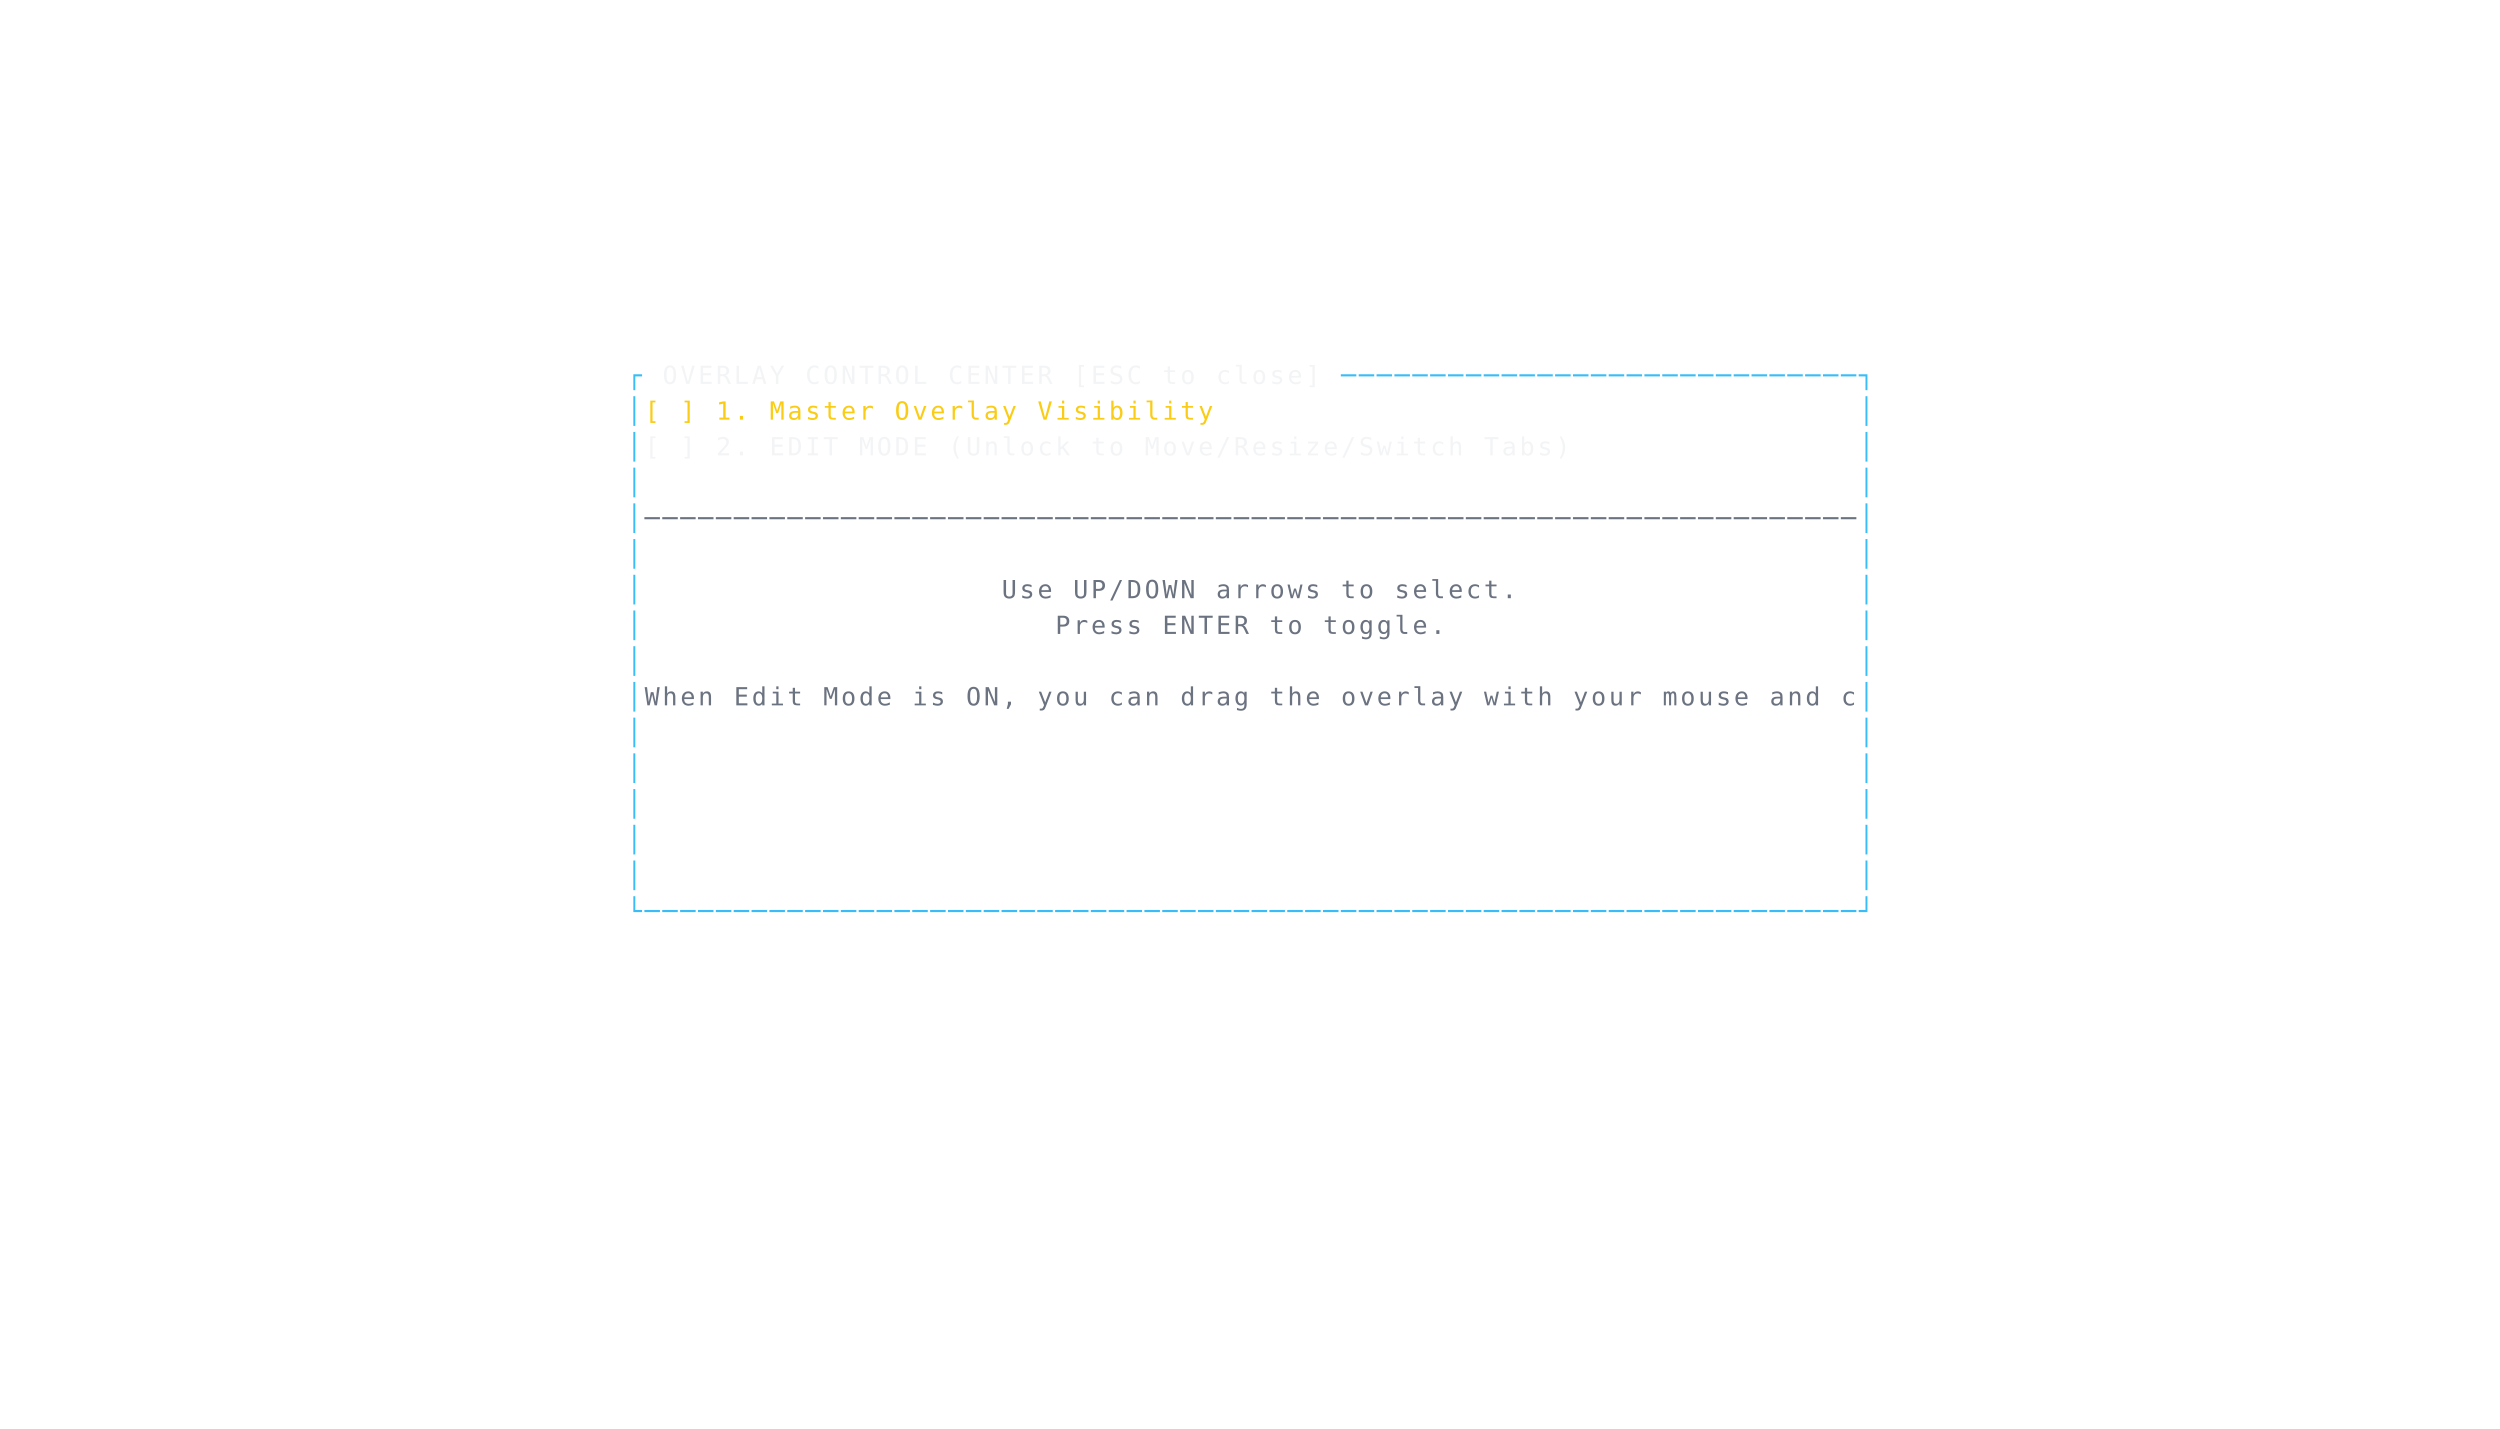
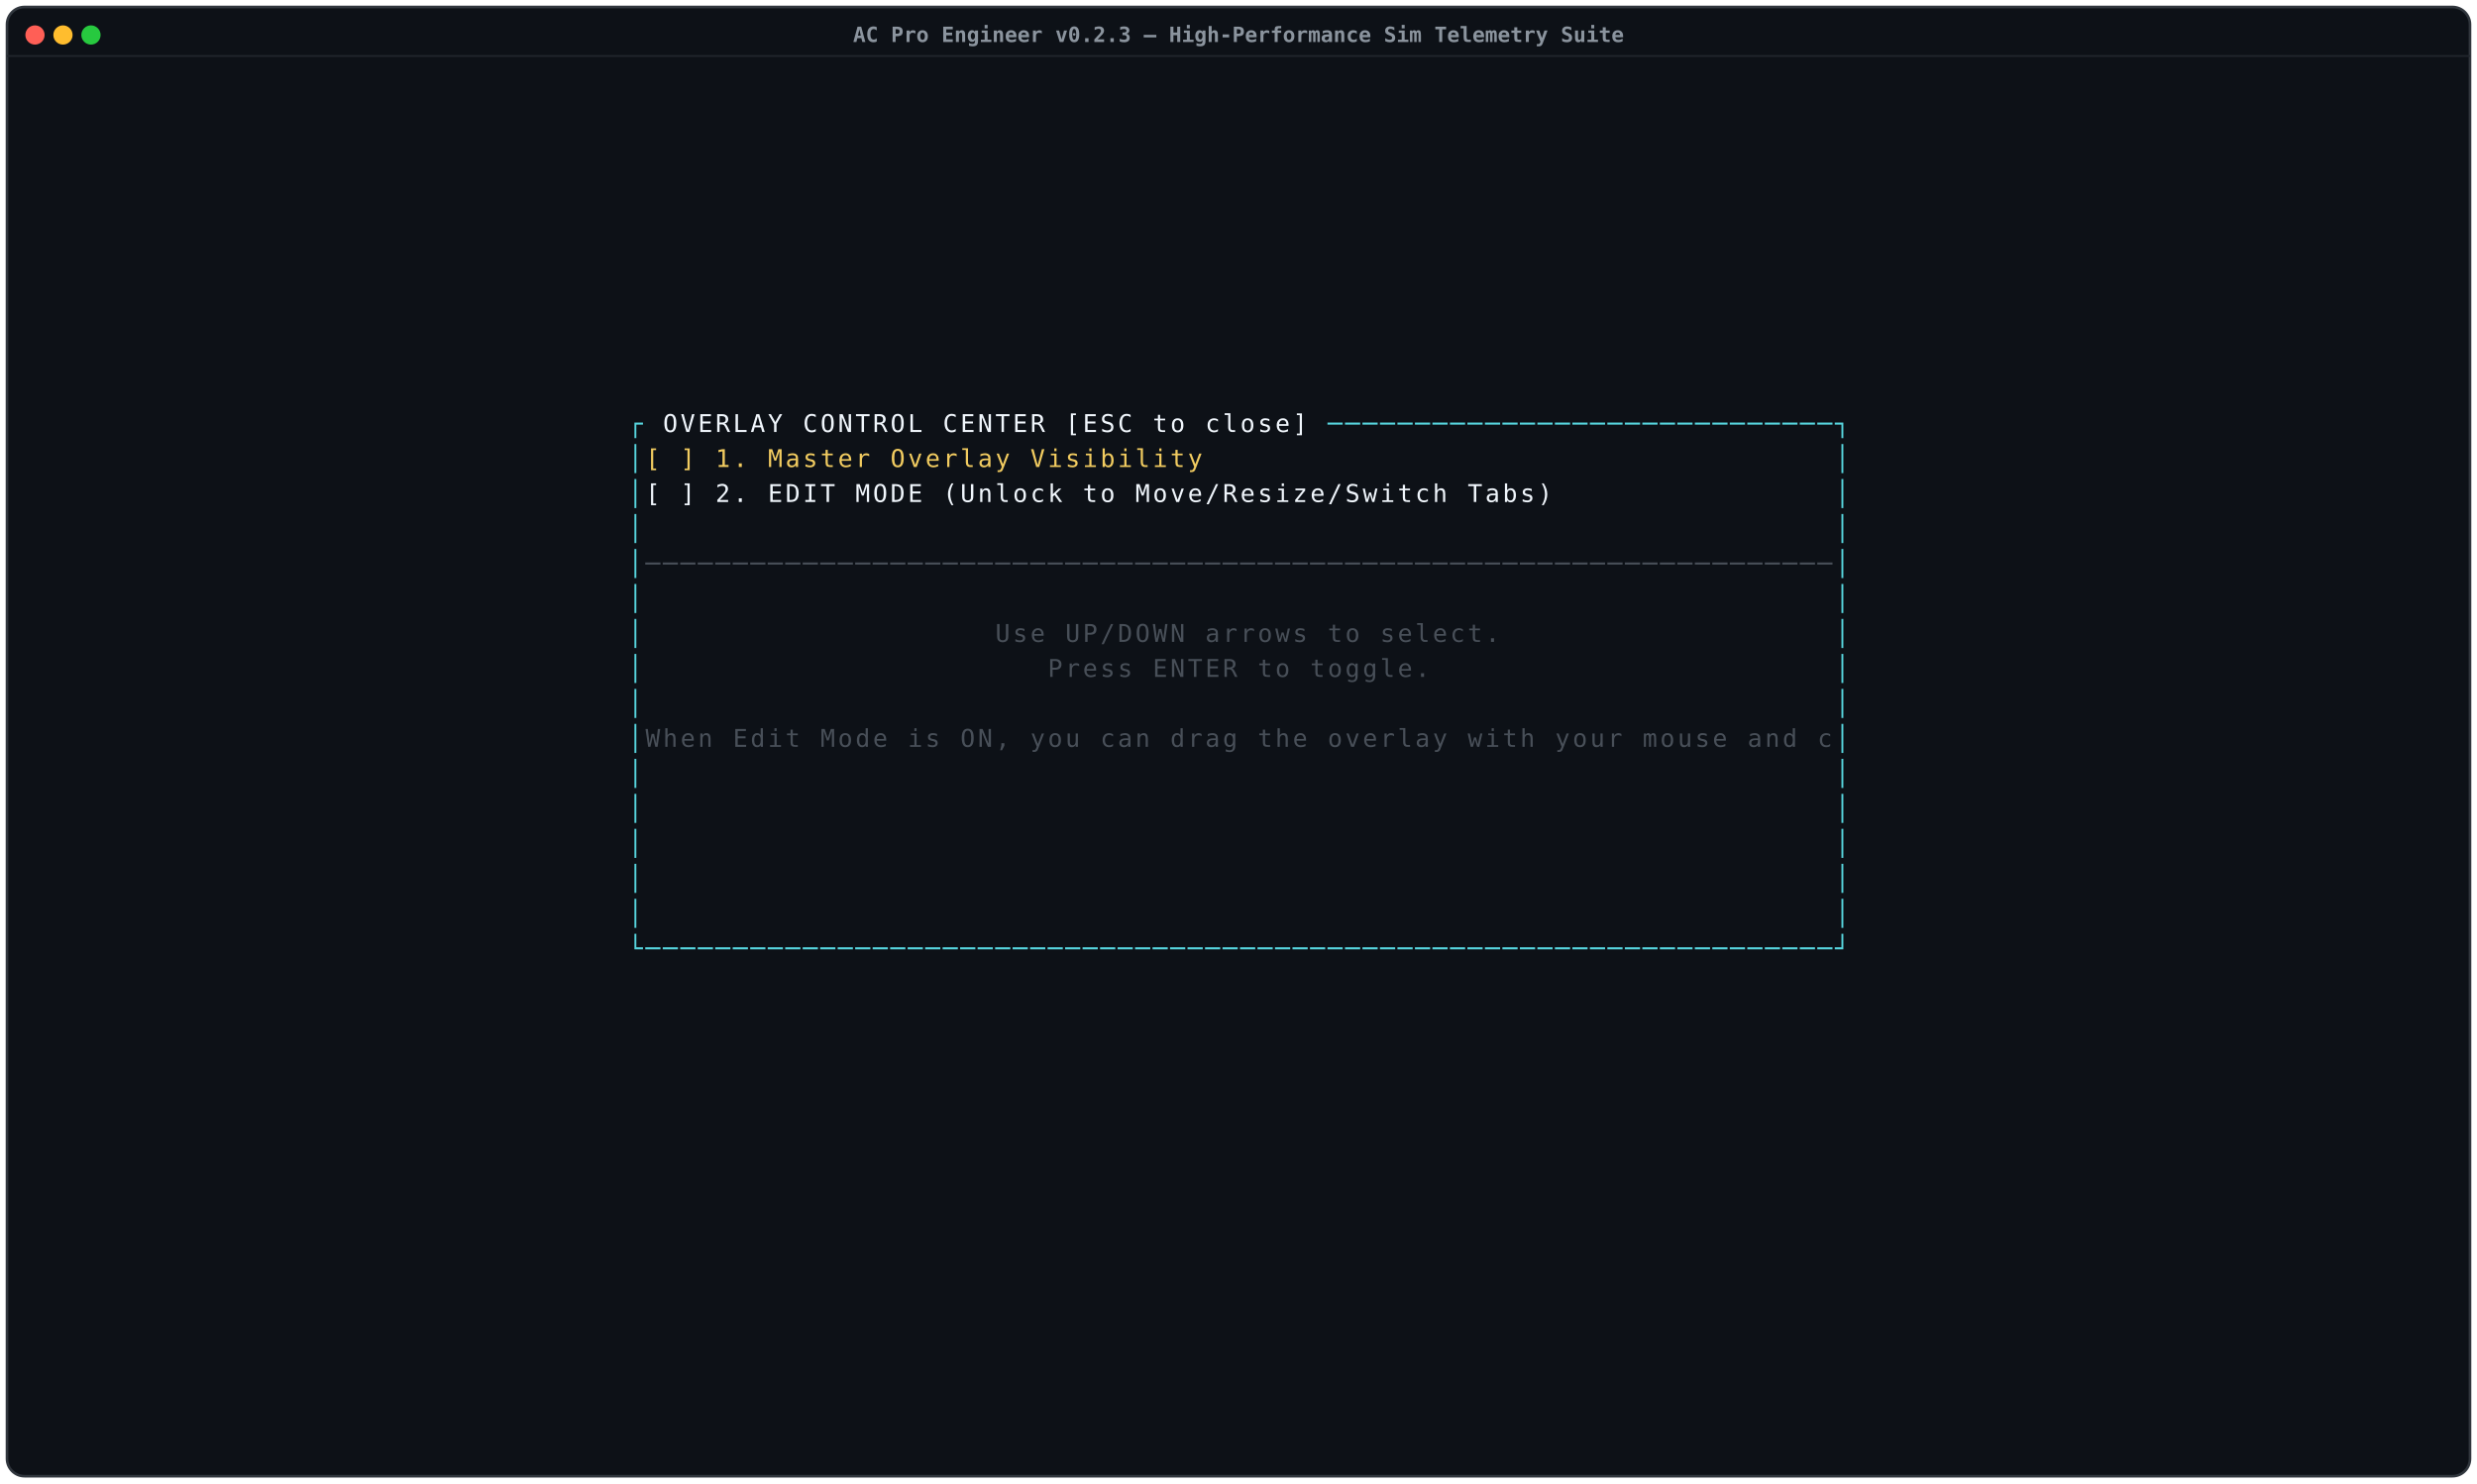
- <svg xmlns="http://www.w3.org/2000/svg" viewBox="0 0 1400 800" width="1400" height="800" style="background-color: #0f1419; font-family: 'Consolas', 'Fira Code', 'DejaVu Sans Mono', monospace; font-size: 14px;">
-   <text x="351" y="215" fill="#38bdf8">┌</text>
-   <text x="371" y="215" fill="#f3f4f6">O</text>
-   <text x="381" y="215" fill="#f3f4f6">V</text>
-   <text x="391" y="215" fill="#f3f4f6">E</text>
-   <text x="401" y="215" fill="#f3f4f6">R</text>
-   <text x="411" y="215" fill="#f3f4f6">L</text>
-   <text x="421" y="215" fill="#f3f4f6">A</text>
-   <text x="431" y="215" fill="#f3f4f6">Y</text>
-   <text x="451" y="215" fill="#f3f4f6">C</text>
-   <text x="461" y="215" fill="#f3f4f6">O</text>
-   <text x="471" y="215" fill="#f3f4f6">N</text>
-   <text x="481" y="215" fill="#f3f4f6">T</text>
-   <text x="491" y="215" fill="#f3f4f6">R</text>
-   <text x="501" y="215" fill="#f3f4f6">O</text>
-   <text x="511" y="215" fill="#f3f4f6">L</text>
-   <text x="531" y="215" fill="#f3f4f6">C</text>
-   <text x="541" y="215" fill="#f3f4f6">E</text>
-   <text x="551" y="215" fill="#f3f4f6">N</text>
-   <text x="561" y="215" fill="#f3f4f6">T</text>
-   <text x="571" y="215" fill="#f3f4f6">E</text>
-   <text x="581" y="215" fill="#f3f4f6">R</text>
-   <text x="601" y="215" fill="#f3f4f6">[</text>
-   <text x="611" y="215" fill="#f3f4f6">E</text>
-   <text x="621" y="215" fill="#f3f4f6">S</text>
-   <text x="631" y="215" fill="#f3f4f6">C</text>
-   <text x="651" y="215" fill="#f3f4f6">t</text>
-   <text x="661" y="215" fill="#f3f4f6">o</text>
-   <text x="681" y="215" fill="#f3f4f6">c</text>
-   <text x="691" y="215" fill="#f3f4f6">l</text>
-   <text x="701" y="215" fill="#f3f4f6">o</text>
-   <text x="711" y="215" fill="#f3f4f6">s</text>
-   <text x="721" y="215" fill="#f3f4f6">e</text>
-   <text x="731" y="215" fill="#f3f4f6">]</text>
-   <text x="751" y="215" fill="#38bdf8">─</text>
-   <text x="761" y="215" fill="#38bdf8">─</text>
-   <text x="771" y="215" fill="#38bdf8">─</text>
-   <text x="781" y="215" fill="#38bdf8">─</text>
-   <text x="791" y="215" fill="#38bdf8">─</text>
-   <text x="801" y="215" fill="#38bdf8">─</text>
-   <text x="811" y="215" fill="#38bdf8">─</text>
-   <text x="821" y="215" fill="#38bdf8">─</text>
-   <text x="831" y="215" fill="#38bdf8">─</text>
-   <text x="841" y="215" fill="#38bdf8">─</text>
-   <text x="851" y="215" fill="#38bdf8">─</text>
-   <text x="861" y="215" fill="#38bdf8">─</text>
-   <text x="871" y="215" fill="#38bdf8">─</text>
-   <text x="881" y="215" fill="#38bdf8">─</text>
-   <text x="891" y="215" fill="#38bdf8">─</text>
-   <text x="901" y="215" fill="#38bdf8">─</text>
-   <text x="911" y="215" fill="#38bdf8">─</text>
-   <text x="921" y="215" fill="#38bdf8">─</text>
-   <text x="931" y="215" fill="#38bdf8">─</text>
-   <text x="941" y="215" fill="#38bdf8">─</text>
-   <text x="951" y="215" fill="#38bdf8">─</text>
-   <text x="961" y="215" fill="#38bdf8">─</text>
-   <text x="971" y="215" fill="#38bdf8">─</text>
-   <text x="981" y="215" fill="#38bdf8">─</text>
-   <text x="991" y="215" fill="#38bdf8">─</text>
-   <text x="1001" y="215" fill="#38bdf8">─</text>
-   <text x="1011" y="215" fill="#38bdf8">─</text>
-   <text x="1021" y="215" fill="#38bdf8">─</text>
-   <text x="1031" y="215" fill="#38bdf8">─</text>
-   <text x="1041" y="215" fill="#38bdf8">┐</text>
-   <text x="351" y="235" fill="#38bdf8">│</text>
-   <text x="361" y="235" fill="#facc15">[</text>
-   <text x="381" y="235" fill="#facc15">]</text>
-   <text x="401" y="235" fill="#facc15">1</text>
-   <text x="411" y="235" fill="#facc15">.</text>
-   <text x="431" y="235" fill="#facc15">M</text>
-   <text x="441" y="235" fill="#facc15">a</text>
-   <text x="451" y="235" fill="#facc15">s</text>
-   <text x="461" y="235" fill="#facc15">t</text>
-   <text x="471" y="235" fill="#facc15">e</text>
-   <text x="481" y="235" fill="#facc15">r</text>
-   <text x="501" y="235" fill="#facc15">O</text>
-   <text x="511" y="235" fill="#facc15">v</text>
-   <text x="521" y="235" fill="#facc15">e</text>
-   <text x="531" y="235" fill="#facc15">r</text>
-   <text x="541" y="235" fill="#facc15">l</text>
-   <text x="551" y="235" fill="#facc15">a</text>
-   <text x="561" y="235" fill="#facc15">y</text>
-   <text x="581" y="235" fill="#facc15">V</text>
-   <text x="591" y="235" fill="#facc15">i</text>
-   <text x="601" y="235" fill="#facc15">s</text>
-   <text x="611" y="235" fill="#facc15">i</text>
-   <text x="621" y="235" fill="#facc15">b</text>
-   <text x="631" y="235" fill="#facc15">i</text>
-   <text x="641" y="235" fill="#facc15">l</text>
-   <text x="651" y="235" fill="#facc15">i</text>
-   <text x="661" y="235" fill="#facc15">t</text>
-   <text x="671" y="235" fill="#facc15">y</text>
-   <text x="1041" y="235" fill="#38bdf8">│</text>
-   <text x="351" y="255" fill="#38bdf8">│</text>
-   <text x="361" y="255" fill="#f3f4f6">[</text>
-   <text x="381" y="255" fill="#f3f4f6">]</text>
-   <text x="401" y="255" fill="#f3f4f6">2</text>
-   <text x="411" y="255" fill="#f3f4f6">.</text>
-   <text x="431" y="255" fill="#f3f4f6">E</text>
-   <text x="441" y="255" fill="#f3f4f6">D</text>
-   <text x="451" y="255" fill="#f3f4f6">I</text>
-   <text x="461" y="255" fill="#f3f4f6">T</text>
-   <text x="481" y="255" fill="#f3f4f6">M</text>
-   <text x="491" y="255" fill="#f3f4f6">O</text>
-   <text x="501" y="255" fill="#f3f4f6">D</text>
-   <text x="511" y="255" fill="#f3f4f6">E</text>
-   <text x="531" y="255" fill="#f3f4f6">(</text>
-   <text x="541" y="255" fill="#f3f4f6">U</text>
-   <text x="551" y="255" fill="#f3f4f6">n</text>
-   <text x="561" y="255" fill="#f3f4f6">l</text>
-   <text x="571" y="255" fill="#f3f4f6">o</text>
-   <text x="581" y="255" fill="#f3f4f6">c</text>
-   <text x="591" y="255" fill="#f3f4f6">k</text>
-   <text x="611" y="255" fill="#f3f4f6">t</text>
-   <text x="621" y="255" fill="#f3f4f6">o</text>
-   <text x="641" y="255" fill="#f3f4f6">M</text>
-   <text x="651" y="255" fill="#f3f4f6">o</text>
-   <text x="661" y="255" fill="#f3f4f6">v</text>
-   <text x="671" y="255" fill="#f3f4f6">e</text>
-   <text x="681" y="255" fill="#f3f4f6">/</text>
-   <text x="691" y="255" fill="#f3f4f6">R</text>
-   <text x="701" y="255" fill="#f3f4f6">e</text>
-   <text x="711" y="255" fill="#f3f4f6">s</text>
-   <text x="721" y="255" fill="#f3f4f6">i</text>
-   <text x="731" y="255" fill="#f3f4f6">z</text>
-   <text x="741" y="255" fill="#f3f4f6">e</text>
-   <text x="751" y="255" fill="#f3f4f6">/</text>
-   <text x="761" y="255" fill="#f3f4f6">S</text>
-   <text x="771" y="255" fill="#f3f4f6">w</text>
-   <text x="781" y="255" fill="#f3f4f6">i</text>
-   <text x="791" y="255" fill="#f3f4f6">t</text>
-   <text x="801" y="255" fill="#f3f4f6">c</text>
-   <text x="811" y="255" fill="#f3f4f6">h</text>
-   <text x="831" y="255" fill="#f3f4f6">T</text>
-   <text x="841" y="255" fill="#f3f4f6">a</text>
-   <text x="851" y="255" fill="#f3f4f6">b</text>
-   <text x="861" y="255" fill="#f3f4f6">s</text>
-   <text x="871" y="255" fill="#f3f4f6">)</text>
-   <text x="1041" y="255" fill="#38bdf8">│</text>
-   <text x="351" y="275" fill="#38bdf8">│</text>
-   <text x="1041" y="275" fill="#38bdf8">│</text>
-   <text x="351" y="295" fill="#38bdf8">│</text>
-   <text x="361" y="295" fill="#6b7280">─</text>
-   <text x="371" y="295" fill="#6b7280">─</text>
-   <text x="381" y="295" fill="#6b7280">─</text>
-   <text x="391" y="295" fill="#6b7280">─</text>
-   <text x="401" y="295" fill="#6b7280">─</text>
-   <text x="411" y="295" fill="#6b7280">─</text>
-   <text x="421" y="295" fill="#6b7280">─</text>
-   <text x="431" y="295" fill="#6b7280">─</text>
-   <text x="441" y="295" fill="#6b7280">─</text>
-   <text x="451" y="295" fill="#6b7280">─</text>
-   <text x="461" y="295" fill="#6b7280">─</text>
-   <text x="471" y="295" fill="#6b7280">─</text>
-   <text x="481" y="295" fill="#6b7280">─</text>
-   <text x="491" y="295" fill="#6b7280">─</text>
-   <text x="501" y="295" fill="#6b7280">─</text>
-   <text x="511" y="295" fill="#6b7280">─</text>
-   <text x="521" y="295" fill="#6b7280">─</text>
-   <text x="531" y="295" fill="#6b7280">─</text>
-   <text x="541" y="295" fill="#6b7280">─</text>
-   <text x="551" y="295" fill="#6b7280">─</text>
-   <text x="561" y="295" fill="#6b7280">─</text>
-   <text x="571" y="295" fill="#6b7280">─</text>
-   <text x="581" y="295" fill="#6b7280">─</text>
-   <text x="591" y="295" fill="#6b7280">─</text>
-   <text x="601" y="295" fill="#6b7280">─</text>
-   <text x="611" y="295" fill="#6b7280">─</text>
-   <text x="621" y="295" fill="#6b7280">─</text>
-   <text x="631" y="295" fill="#6b7280">─</text>
-   <text x="641" y="295" fill="#6b7280">─</text>
-   <text x="651" y="295" fill="#6b7280">─</text>
-   <text x="661" y="295" fill="#6b7280">─</text>
-   <text x="671" y="295" fill="#6b7280">─</text>
-   <text x="681" y="295" fill="#6b7280">─</text>
-   <text x="691" y="295" fill="#6b7280">─</text>
-   <text x="701" y="295" fill="#6b7280">─</text>
-   <text x="711" y="295" fill="#6b7280">─</text>
-   <text x="721" y="295" fill="#6b7280">─</text>
-   <text x="731" y="295" fill="#6b7280">─</text>
-   <text x="741" y="295" fill="#6b7280">─</text>
-   <text x="751" y="295" fill="#6b7280">─</text>
-   <text x="761" y="295" fill="#6b7280">─</text>
-   <text x="771" y="295" fill="#6b7280">─</text>
-   <text x="781" y="295" fill="#6b7280">─</text>
-   <text x="791" y="295" fill="#6b7280">─</text>
-   <text x="801" y="295" fill="#6b7280">─</text>
-   <text x="811" y="295" fill="#6b7280">─</text>
-   <text x="821" y="295" fill="#6b7280">─</text>
-   <text x="831" y="295" fill="#6b7280">─</text>
-   <text x="841" y="295" fill="#6b7280">─</text>
-   <text x="851" y="295" fill="#6b7280">─</text>
-   <text x="861" y="295" fill="#6b7280">─</text>
-   <text x="871" y="295" fill="#6b7280">─</text>
-   <text x="881" y="295" fill="#6b7280">─</text>
-   <text x="891" y="295" fill="#6b7280">─</text>
-   <text x="901" y="295" fill="#6b7280">─</text>
-   <text x="911" y="295" fill="#6b7280">─</text>
-   <text x="921" y="295" fill="#6b7280">─</text>
-   <text x="931" y="295" fill="#6b7280">─</text>
-   <text x="941" y="295" fill="#6b7280">─</text>
-   <text x="951" y="295" fill="#6b7280">─</text>
-   <text x="961" y="295" fill="#6b7280">─</text>
-   <text x="971" y="295" fill="#6b7280">─</text>
-   <text x="981" y="295" fill="#6b7280">─</text>
-   <text x="991" y="295" fill="#6b7280">─</text>
-   <text x="1001" y="295" fill="#6b7280">─</text>
-   <text x="1011" y="295" fill="#6b7280">─</text>
-   <text x="1021" y="295" fill="#6b7280">─</text>
-   <text x="1031" y="295" fill="#6b7280">─</text>
-   <text x="1041" y="295" fill="#38bdf8">│</text>
-   <text x="351" y="315" fill="#38bdf8">│</text>
-   <text x="1041" y="315" fill="#38bdf8">│</text>
-   <text x="351" y="335" fill="#38bdf8">│</text>
-   <text x="561" y="335" fill="#6b7280">U</text>
-   <text x="571" y="335" fill="#6b7280">s</text>
-   <text x="581" y="335" fill="#6b7280">e</text>
-   <text x="601" y="335" fill="#6b7280">U</text>
-   <text x="611" y="335" fill="#6b7280">P</text>
-   <text x="621" y="335" fill="#6b7280">/</text>
-   <text x="631" y="335" fill="#6b7280">D</text>
-   <text x="641" y="335" fill="#6b7280">O</text>
-   <text x="651" y="335" fill="#6b7280">W</text>
-   <text x="661" y="335" fill="#6b7280">N</text>
-   <text x="681" y="335" fill="#6b7280">a</text>
-   <text x="691" y="335" fill="#6b7280">r</text>
-   <text x="701" y="335" fill="#6b7280">r</text>
-   <text x="711" y="335" fill="#6b7280">o</text>
-   <text x="721" y="335" fill="#6b7280">w</text>
-   <text x="731" y="335" fill="#6b7280">s</text>
-   <text x="751" y="335" fill="#6b7280">t</text>
-   <text x="761" y="335" fill="#6b7280">o</text>
-   <text x="781" y="335" fill="#6b7280">s</text>
-   <text x="791" y="335" fill="#6b7280">e</text>
-   <text x="801" y="335" fill="#6b7280">l</text>
-   <text x="811" y="335" fill="#6b7280">e</text>
-   <text x="821" y="335" fill="#6b7280">c</text>
-   <text x="831" y="335" fill="#6b7280">t</text>
-   <text x="841" y="335" fill="#6b7280">.</text>
-   <text x="1041" y="335" fill="#38bdf8">│</text>
-   <text x="351" y="355" fill="#38bdf8">│</text>
-   <text x="591" y="355" fill="#6b7280">P</text>
-   <text x="601" y="355" fill="#6b7280">r</text>
-   <text x="611" y="355" fill="#6b7280">e</text>
-   <text x="621" y="355" fill="#6b7280">s</text>
-   <text x="631" y="355" fill="#6b7280">s</text>
-   <text x="651" y="355" fill="#6b7280">E</text>
-   <text x="661" y="355" fill="#6b7280">N</text>
-   <text x="671" y="355" fill="#6b7280">T</text>
-   <text x="681" y="355" fill="#6b7280">E</text>
-   <text x="691" y="355" fill="#6b7280">R</text>
-   <text x="711" y="355" fill="#6b7280">t</text>
-   <text x="721" y="355" fill="#6b7280">o</text>
-   <text x="741" y="355" fill="#6b7280">t</text>
-   <text x="751" y="355" fill="#6b7280">o</text>
-   <text x="761" y="355" fill="#6b7280">g</text>
-   <text x="771" y="355" fill="#6b7280">g</text>
-   <text x="781" y="355" fill="#6b7280">l</text>
-   <text x="791" y="355" fill="#6b7280">e</text>
-   <text x="801" y="355" fill="#6b7280">.</text>
-   <text x="1041" y="355" fill="#38bdf8">│</text>
-   <text x="351" y="375" fill="#38bdf8">│</text>
-   <text x="1041" y="375" fill="#38bdf8">│</text>
-   <text x="351" y="395" fill="#38bdf8">│</text>
-   <text x="361" y="395" fill="#6b7280">W</text>
-   <text x="371" y="395" fill="#6b7280">h</text>
-   <text x="381" y="395" fill="#6b7280">e</text>
-   <text x="391" y="395" fill="#6b7280">n</text>
-   <text x="411" y="395" fill="#6b7280">E</text>
-   <text x="421" y="395" fill="#6b7280">d</text>
-   <text x="431" y="395" fill="#6b7280">i</text>
-   <text x="441" y="395" fill="#6b7280">t</text>
-   <text x="461" y="395" fill="#6b7280">M</text>
-   <text x="471" y="395" fill="#6b7280">o</text>
-   <text x="481" y="395" fill="#6b7280">d</text>
-   <text x="491" y="395" fill="#6b7280">e</text>
-   <text x="511" y="395" fill="#6b7280">i</text>
-   <text x="521" y="395" fill="#6b7280">s</text>
-   <text x="541" y="395" fill="#6b7280">O</text>
-   <text x="551" y="395" fill="#6b7280">N</text>
-   <text x="561" y="395" fill="#6b7280">,</text>
-   <text x="581" y="395" fill="#6b7280">y</text>
-   <text x="591" y="395" fill="#6b7280">o</text>
-   <text x="601" y="395" fill="#6b7280">u</text>
-   <text x="621" y="395" fill="#6b7280">c</text>
-   <text x="631" y="395" fill="#6b7280">a</text>
-   <text x="641" y="395" fill="#6b7280">n</text>
-   <text x="661" y="395" fill="#6b7280">d</text>
-   <text x="671" y="395" fill="#6b7280">r</text>
-   <text x="681" y="395" fill="#6b7280">a</text>
-   <text x="691" y="395" fill="#6b7280">g</text>
-   <text x="711" y="395" fill="#6b7280">t</text>
-   <text x="721" y="395" fill="#6b7280">h</text>
-   <text x="731" y="395" fill="#6b7280">e</text>
-   <text x="751" y="395" fill="#6b7280">o</text>
-   <text x="761" y="395" fill="#6b7280">v</text>
-   <text x="771" y="395" fill="#6b7280">e</text>
-   <text x="781" y="395" fill="#6b7280">r</text>
-   <text x="791" y="395" fill="#6b7280">l</text>
-   <text x="801" y="395" fill="#6b7280">a</text>
-   <text x="811" y="395" fill="#6b7280">y</text>
-   <text x="831" y="395" fill="#6b7280">w</text>
-   <text x="841" y="395" fill="#6b7280">i</text>
-   <text x="851" y="395" fill="#6b7280">t</text>
-   <text x="861" y="395" fill="#6b7280">h</text>
-   <text x="881" y="395" fill="#6b7280">y</text>
-   <text x="891" y="395" fill="#6b7280">o</text>
-   <text x="901" y="395" fill="#6b7280">u</text>
-   <text x="911" y="395" fill="#6b7280">r</text>
-   <text x="931" y="395" fill="#6b7280">m</text>
-   <text x="941" y="395" fill="#6b7280">o</text>
-   <text x="951" y="395" fill="#6b7280">u</text>
-   <text x="961" y="395" fill="#6b7280">s</text>
-   <text x="971" y="395" fill="#6b7280">e</text>
-   <text x="991" y="395" fill="#6b7280">a</text>
-   <text x="1001" y="395" fill="#6b7280">n</text>
-   <text x="1011" y="395" fill="#6b7280">d</text>
-   <text x="1031" y="395" fill="#6b7280">c</text>
-   <text x="1041" y="395" fill="#38bdf8">│</text>
-   <text x="351" y="415" fill="#38bdf8">│</text>
-   <text x="1041" y="415" fill="#38bdf8">│</text>
-   <text x="351" y="435" fill="#38bdf8">│</text>
-   <text x="1041" y="435" fill="#38bdf8">│</text>
-   <text x="351" y="455" fill="#38bdf8">│</text>
-   <text x="1041" y="455" fill="#38bdf8">│</text>
-   <text x="351" y="475" fill="#38bdf8">│</text>
-   <text x="1041" y="475" fill="#38bdf8">│</text>
-   <text x="351" y="495" fill="#38bdf8">│</text>
-   <text x="1041" y="495" fill="#38bdf8">│</text>
-   <text x="351" y="515" fill="#38bdf8">└</text>
-   <text x="361" y="515" fill="#38bdf8">─</text>
-   <text x="371" y="515" fill="#38bdf8">─</text>
-   <text x="381" y="515" fill="#38bdf8">─</text>
-   <text x="391" y="515" fill="#38bdf8">─</text>
-   <text x="401" y="515" fill="#38bdf8">─</text>
-   <text x="411" y="515" fill="#38bdf8">─</text>
-   <text x="421" y="515" fill="#38bdf8">─</text>
-   <text x="431" y="515" fill="#38bdf8">─</text>
-   <text x="441" y="515" fill="#38bdf8">─</text>
-   <text x="451" y="515" fill="#38bdf8">─</text>
-   <text x="461" y="515" fill="#38bdf8">─</text>
-   <text x="471" y="515" fill="#38bdf8">─</text>
-   <text x="481" y="515" fill="#38bdf8">─</text>
-   <text x="491" y="515" fill="#38bdf8">─</text>
-   <text x="501" y="515" fill="#38bdf8">─</text>
-   <text x="511" y="515" fill="#38bdf8">─</text>
-   <text x="521" y="515" fill="#38bdf8">─</text>
-   <text x="531" y="515" fill="#38bdf8">─</text>
-   <text x="541" y="515" fill="#38bdf8">─</text>
-   <text x="551" y="515" fill="#38bdf8">─</text>
-   <text x="561" y="515" fill="#38bdf8">─</text>
-   <text x="571" y="515" fill="#38bdf8">─</text>
-   <text x="581" y="515" fill="#38bdf8">─</text>
-   <text x="591" y="515" fill="#38bdf8">─</text>
-   <text x="601" y="515" fill="#38bdf8">─</text>
-   <text x="611" y="515" fill="#38bdf8">─</text>
-   <text x="621" y="515" fill="#38bdf8">─</text>
-   <text x="631" y="515" fill="#38bdf8">─</text>
-   <text x="641" y="515" fill="#38bdf8">─</text>
-   <text x="651" y="515" fill="#38bdf8">─</text>
-   <text x="661" y="515" fill="#38bdf8">─</text>
-   <text x="671" y="515" fill="#38bdf8">─</text>
-   <text x="681" y="515" fill="#38bdf8">─</text>
-   <text x="691" y="515" fill="#38bdf8">─</text>
-   <text x="701" y="515" fill="#38bdf8">─</text>
-   <text x="711" y="515" fill="#38bdf8">─</text>
-   <text x="721" y="515" fill="#38bdf8">─</text>
-   <text x="731" y="515" fill="#38bdf8">─</text>
-   <text x="741" y="515" fill="#38bdf8">─</text>
-   <text x="751" y="515" fill="#38bdf8">─</text>
-   <text x="761" y="515" fill="#38bdf8">─</text>
-   <text x="771" y="515" fill="#38bdf8">─</text>
-   <text x="781" y="515" fill="#38bdf8">─</text>
-   <text x="791" y="515" fill="#38bdf8">─</text>
-   <text x="801" y="515" fill="#38bdf8">─</text>
-   <text x="811" y="515" fill="#38bdf8">─</text>
-   <text x="821" y="515" fill="#38bdf8">─</text>
-   <text x="831" y="515" fill="#38bdf8">─</text>
-   <text x="841" y="515" fill="#38bdf8">─</text>
-   <text x="851" y="515" fill="#38bdf8">─</text>
-   <text x="861" y="515" fill="#38bdf8">─</text>
-   <text x="871" y="515" fill="#38bdf8">─</text>
-   <text x="881" y="515" fill="#38bdf8">─</text>
-   <text x="891" y="515" fill="#38bdf8">─</text>
-   <text x="901" y="515" fill="#38bdf8">─</text>
-   <text x="911" y="515" fill="#38bdf8">─</text>
-   <text x="921" y="515" fill="#38bdf8">─</text>
-   <text x="931" y="515" fill="#38bdf8">─</text>
-   <text x="941" y="515" fill="#38bdf8">─</text>
-   <text x="951" y="515" fill="#38bdf8">─</text>
-   <text x="961" y="515" fill="#38bdf8">─</text>
-   <text x="971" y="515" fill="#38bdf8">─</text>
-   <text x="981" y="515" fill="#38bdf8">─</text>
-   <text x="991" y="515" fill="#38bdf8">─</text>
-   <text x="1001" y="515" fill="#38bdf8">─</text>
-   <text x="1011" y="515" fill="#38bdf8">─</text>
-   <text x="1021" y="515" fill="#38bdf8">─</text>
-   <text x="1031" y="515" fill="#38bdf8">─</text>
-   <text x="1041" y="515" fill="#38bdf8">┘</text>
+ <svg xmlns="http://www.w3.org/2000/svg" viewBox="0 0 1416 848" width="1416" height="848" style="background-color: #0b0f19; font-family: 'Fira Code', 'JetBrains Mono', 'Cascadia Code', 'Consolas', monospace; font-size: 14px;">
+   <rect x="4" y="4" width="1408" height="840" rx="10" fill="#0d1117" stroke="#30363d" stroke-width="1.5" />
+   <circle cx="20" cy="20" r="5.5" fill="#ff5f56" />
+   <circle cx="36" cy="20" r="5.5" fill="#ffbd2e" />
+   <circle cx="52" cy="20" r="5.5" fill="#27c93f" />
+   <text x="708" y="24" fill="#8b949e" font-size="12px" font-weight="bold" text-anchor="middle">AC Pro Engineer v0.2.3 — High-Performance Sim Telemetry Suite</text>
+   <line x1="4" y1="32" x2="1412" y2="32" stroke="#21262d" stroke-width="1" />
+   <text x="359" y="247" fill="#56d4dd">┌</text>
+   <text x="379" y="247" fill="#f0f6fc">O</text>
+   <text x="389" y="247" fill="#f0f6fc">V</text>
+   <text x="399" y="247" fill="#f0f6fc">E</text>
+   <text x="409" y="247" fill="#f0f6fc">R</text>
+   <text x="419" y="247" fill="#f0f6fc">L</text>
+   <text x="429" y="247" fill="#f0f6fc">A</text>
+   <text x="439" y="247" fill="#f0f6fc">Y</text>
+   <text x="459" y="247" fill="#f0f6fc">C</text>
+   <text x="469" y="247" fill="#f0f6fc">O</text>
+   <text x="479" y="247" fill="#f0f6fc">N</text>
+   <text x="489" y="247" fill="#f0f6fc">T</text>
+   <text x="499" y="247" fill="#f0f6fc">R</text>
+   <text x="509" y="247" fill="#f0f6fc">O</text>
+   <text x="519" y="247" fill="#f0f6fc">L</text>
+   <text x="539" y="247" fill="#f0f6fc">C</text>
+   <text x="549" y="247" fill="#f0f6fc">E</text>
+   <text x="559" y="247" fill="#f0f6fc">N</text>
+   <text x="569" y="247" fill="#f0f6fc">T</text>
+   <text x="579" y="247" fill="#f0f6fc">E</text>
+   <text x="589" y="247" fill="#f0f6fc">R</text>
+   <text x="609" y="247" fill="#f0f6fc">[</text>
+   <text x="619" y="247" fill="#f0f6fc">E</text>
+   <text x="629" y="247" fill="#f0f6fc">S</text>
+   <text x="639" y="247" fill="#f0f6fc">C</text>
+   <text x="659" y="247" fill="#f0f6fc">t</text>
+   <text x="669" y="247" fill="#f0f6fc">o</text>
+   <text x="689" y="247" fill="#f0f6fc">c</text>
+   <text x="699" y="247" fill="#f0f6fc">l</text>
+   <text x="709" y="247" fill="#f0f6fc">o</text>
+   <text x="719" y="247" fill="#f0f6fc">s</text>
+   <text x="729" y="247" fill="#f0f6fc">e</text>
+   <text x="739" y="247" fill="#f0f6fc">]</text>
+   <text x="759" y="247" fill="#56d4dd">─</text>
+   <text x="769" y="247" fill="#56d4dd">─</text>
+   <text x="779" y="247" fill="#56d4dd">─</text>
+   <text x="789" y="247" fill="#56d4dd">─</text>
+   <text x="799" y="247" fill="#56d4dd">─</text>
+   <text x="809" y="247" fill="#56d4dd">─</text>
+   <text x="819" y="247" fill="#56d4dd">─</text>
+   <text x="829" y="247" fill="#56d4dd">─</text>
+   <text x="839" y="247" fill="#56d4dd">─</text>
+   <text x="849" y="247" fill="#56d4dd">─</text>
+   <text x="859" y="247" fill="#56d4dd">─</text>
+   <text x="869" y="247" fill="#56d4dd">─</text>
+   <text x="879" y="247" fill="#56d4dd">─</text>
+   <text x="889" y="247" fill="#56d4dd">─</text>
+   <text x="899" y="247" fill="#56d4dd">─</text>
+   <text x="909" y="247" fill="#56d4dd">─</text>
+   <text x="919" y="247" fill="#56d4dd">─</text>
+   <text x="929" y="247" fill="#56d4dd">─</text>
+   <text x="939" y="247" fill="#56d4dd">─</text>
+   <text x="949" y="247" fill="#56d4dd">─</text>
+   <text x="959" y="247" fill="#56d4dd">─</text>
+   <text x="969" y="247" fill="#56d4dd">─</text>
+   <text x="979" y="247" fill="#56d4dd">─</text>
+   <text x="989" y="247" fill="#56d4dd">─</text>
+   <text x="999" y="247" fill="#56d4dd">─</text>
+   <text x="1009" y="247" fill="#56d4dd">─</text>
+   <text x="1019" y="247" fill="#56d4dd">─</text>
+   <text x="1029" y="247" fill="#56d4dd">─</text>
+   <text x="1039" y="247" fill="#56d4dd">─</text>
+   <text x="1049" y="247" fill="#56d4dd">┐</text>
+   <text x="359" y="267" fill="#56d4dd">│</text>
+   <text x="369" y="267" fill="#f2cc60">[</text>
+   <text x="389" y="267" fill="#f2cc60">]</text>
+   <text x="409" y="267" fill="#f2cc60">1</text>
+   <text x="419" y="267" fill="#f2cc60">.</text>
+   <text x="439" y="267" fill="#f2cc60">M</text>
+   <text x="449" y="267" fill="#f2cc60">a</text>
+   <text x="459" y="267" fill="#f2cc60">s</text>
+   <text x="469" y="267" fill="#f2cc60">t</text>
+   <text x="479" y="267" fill="#f2cc60">e</text>
+   <text x="489" y="267" fill="#f2cc60">r</text>
+   <text x="509" y="267" fill="#f2cc60">O</text>
+   <text x="519" y="267" fill="#f2cc60">v</text>
+   <text x="529" y="267" fill="#f2cc60">e</text>
+   <text x="539" y="267" fill="#f2cc60">r</text>
+   <text x="549" y="267" fill="#f2cc60">l</text>
+   <text x="559" y="267" fill="#f2cc60">a</text>
+   <text x="569" y="267" fill="#f2cc60">y</text>
+   <text x="589" y="267" fill="#f2cc60">V</text>
+   <text x="599" y="267" fill="#f2cc60">i</text>
+   <text x="609" y="267" fill="#f2cc60">s</text>
+   <text x="619" y="267" fill="#f2cc60">i</text>
+   <text x="629" y="267" fill="#f2cc60">b</text>
+   <text x="639" y="267" fill="#f2cc60">i</text>
+   <text x="649" y="267" fill="#f2cc60">l</text>
+   <text x="659" y="267" fill="#f2cc60">i</text>
+   <text x="669" y="267" fill="#f2cc60">t</text>
+   <text x="679" y="267" fill="#f2cc60">y</text>
+   <text x="1049" y="267" fill="#56d4dd">│</text>
+   <text x="359" y="287" fill="#56d4dd">│</text>
+   <text x="369" y="287" fill="#f0f6fc">[</text>
+   <text x="389" y="287" fill="#f0f6fc">]</text>
+   <text x="409" y="287" fill="#f0f6fc">2</text>
+   <text x="419" y="287" fill="#f0f6fc">.</text>
+   <text x="439" y="287" fill="#f0f6fc">E</text>
+   <text x="449" y="287" fill="#f0f6fc">D</text>
+   <text x="459" y="287" fill="#f0f6fc">I</text>
+   <text x="469" y="287" fill="#f0f6fc">T</text>
+   <text x="489" y="287" fill="#f0f6fc">M</text>
+   <text x="499" y="287" fill="#f0f6fc">O</text>
+   <text x="509" y="287" fill="#f0f6fc">D</text>
+   <text x="519" y="287" fill="#f0f6fc">E</text>
+   <text x="539" y="287" fill="#f0f6fc">(</text>
+   <text x="549" y="287" fill="#f0f6fc">U</text>
+   <text x="559" y="287" fill="#f0f6fc">n</text>
+   <text x="569" y="287" fill="#f0f6fc">l</text>
+   <text x="579" y="287" fill="#f0f6fc">o</text>
+   <text x="589" y="287" fill="#f0f6fc">c</text>
+   <text x="599" y="287" fill="#f0f6fc">k</text>
+   <text x="619" y="287" fill="#f0f6fc">t</text>
+   <text x="629" y="287" fill="#f0f6fc">o</text>
+   <text x="649" y="287" fill="#f0f6fc">M</text>
+   <text x="659" y="287" fill="#f0f6fc">o</text>
+   <text x="669" y="287" fill="#f0f6fc">v</text>
+   <text x="679" y="287" fill="#f0f6fc">e</text>
+   <text x="689" y="287" fill="#f0f6fc">/</text>
+   <text x="699" y="287" fill="#f0f6fc">R</text>
+   <text x="709" y="287" fill="#f0f6fc">e</text>
+   <text x="719" y="287" fill="#f0f6fc">s</text>
+   <text x="729" y="287" fill="#f0f6fc">i</text>
+   <text x="739" y="287" fill="#f0f6fc">z</text>
+   <text x="749" y="287" fill="#f0f6fc">e</text>
+   <text x="759" y="287" fill="#f0f6fc">/</text>
+   <text x="769" y="287" fill="#f0f6fc">S</text>
+   <text x="779" y="287" fill="#f0f6fc">w</text>
+   <text x="789" y="287" fill="#f0f6fc">i</text>
+   <text x="799" y="287" fill="#f0f6fc">t</text>
+   <text x="809" y="287" fill="#f0f6fc">c</text>
+   <text x="819" y="287" fill="#f0f6fc">h</text>
+   <text x="839" y="287" fill="#f0f6fc">T</text>
+   <text x="849" y="287" fill="#f0f6fc">a</text>
+   <text x="859" y="287" fill="#f0f6fc">b</text>
+   <text x="869" y="287" fill="#f0f6fc">s</text>
+   <text x="879" y="287" fill="#f0f6fc">)</text>
+   <text x="1049" y="287" fill="#56d4dd">│</text>
+   <text x="359" y="307" fill="#56d4dd">│</text>
+   <text x="1049" y="307" fill="#56d4dd">│</text>
+   <text x="359" y="327" fill="#56d4dd">│</text>
+   <text x="369" y="327" fill="#484f58">─</text>
+   <text x="379" y="327" fill="#484f58">─</text>
+   <text x="389" y="327" fill="#484f58">─</text>
+   <text x="399" y="327" fill="#484f58">─</text>
+   <text x="409" y="327" fill="#484f58">─</text>
+   <text x="419" y="327" fill="#484f58">─</text>
+   <text x="429" y="327" fill="#484f58">─</text>
+   <text x="439" y="327" fill="#484f58">─</text>
+   <text x="449" y="327" fill="#484f58">─</text>
+   <text x="459" y="327" fill="#484f58">─</text>
+   <text x="469" y="327" fill="#484f58">─</text>
+   <text x="479" y="327" fill="#484f58">─</text>
+   <text x="489" y="327" fill="#484f58">─</text>
+   <text x="499" y="327" fill="#484f58">─</text>
+   <text x="509" y="327" fill="#484f58">─</text>
+   <text x="519" y="327" fill="#484f58">─</text>
+   <text x="529" y="327" fill="#484f58">─</text>
+   <text x="539" y="327" fill="#484f58">─</text>
+   <text x="549" y="327" fill="#484f58">─</text>
+   <text x="559" y="327" fill="#484f58">─</text>
+   <text x="569" y="327" fill="#484f58">─</text>
+   <text x="579" y="327" fill="#484f58">─</text>
+   <text x="589" y="327" fill="#484f58">─</text>
+   <text x="599" y="327" fill="#484f58">─</text>
+   <text x="609" y="327" fill="#484f58">─</text>
+   <text x="619" y="327" fill="#484f58">─</text>
+   <text x="629" y="327" fill="#484f58">─</text>
+   <text x="639" y="327" fill="#484f58">─</text>
+   <text x="649" y="327" fill="#484f58">─</text>
+   <text x="659" y="327" fill="#484f58">─</text>
+   <text x="669" y="327" fill="#484f58">─</text>
+   <text x="679" y="327" fill="#484f58">─</text>
+   <text x="689" y="327" fill="#484f58">─</text>
+   <text x="699" y="327" fill="#484f58">─</text>
+   <text x="709" y="327" fill="#484f58">─</text>
+   <text x="719" y="327" fill="#484f58">─</text>
+   <text x="729" y="327" fill="#484f58">─</text>
+   <text x="739" y="327" fill="#484f58">─</text>
+   <text x="749" y="327" fill="#484f58">─</text>
+   <text x="759" y="327" fill="#484f58">─</text>
+   <text x="769" y="327" fill="#484f58">─</text>
+   <text x="779" y="327" fill="#484f58">─</text>
+   <text x="789" y="327" fill="#484f58">─</text>
+   <text x="799" y="327" fill="#484f58">─</text>
+   <text x="809" y="327" fill="#484f58">─</text>
+   <text x="819" y="327" fill="#484f58">─</text>
+   <text x="829" y="327" fill="#484f58">─</text>
+   <text x="839" y="327" fill="#484f58">─</text>
+   <text x="849" y="327" fill="#484f58">─</text>
+   <text x="859" y="327" fill="#484f58">─</text>
+   <text x="869" y="327" fill="#484f58">─</text>
+   <text x="879" y="327" fill="#484f58">─</text>
+   <text x="889" y="327" fill="#484f58">─</text>
+   <text x="899" y="327" fill="#484f58">─</text>
+   <text x="909" y="327" fill="#484f58">─</text>
+   <text x="919" y="327" fill="#484f58">─</text>
+   <text x="929" y="327" fill="#484f58">─</text>
+   <text x="939" y="327" fill="#484f58">─</text>
+   <text x="949" y="327" fill="#484f58">─</text>
+   <text x="959" y="327" fill="#484f58">─</text>
+   <text x="969" y="327" fill="#484f58">─</text>
+   <text x="979" y="327" fill="#484f58">─</text>
+   <text x="989" y="327" fill="#484f58">─</text>
+   <text x="999" y="327" fill="#484f58">─</text>
+   <text x="1009" y="327" fill="#484f58">─</text>
+   <text x="1019" y="327" fill="#484f58">─</text>
+   <text x="1029" y="327" fill="#484f58">─</text>
+   <text x="1039" y="327" fill="#484f58">─</text>
+   <text x="1049" y="327" fill="#56d4dd">│</text>
+   <text x="359" y="347" fill="#56d4dd">│</text>
+   <text x="1049" y="347" fill="#56d4dd">│</text>
+   <text x="359" y="367" fill="#56d4dd">│</text>
+   <text x="569" y="367" fill="#484f58">U</text>
+   <text x="579" y="367" fill="#484f58">s</text>
+   <text x="589" y="367" fill="#484f58">e</text>
+   <text x="609" y="367" fill="#484f58">U</text>
+   <text x="619" y="367" fill="#484f58">P</text>
+   <text x="629" y="367" fill="#484f58">/</text>
+   <text x="639" y="367" fill="#484f58">D</text>
+   <text x="649" y="367" fill="#484f58">O</text>
+   <text x="659" y="367" fill="#484f58">W</text>
+   <text x="669" y="367" fill="#484f58">N</text>
+   <text x="689" y="367" fill="#484f58">a</text>
+   <text x="699" y="367" fill="#484f58">r</text>
+   <text x="709" y="367" fill="#484f58">r</text>
+   <text x="719" y="367" fill="#484f58">o</text>
+   <text x="729" y="367" fill="#484f58">w</text>
+   <text x="739" y="367" fill="#484f58">s</text>
+   <text x="759" y="367" fill="#484f58">t</text>
+   <text x="769" y="367" fill="#484f58">o</text>
+   <text x="789" y="367" fill="#484f58">s</text>
+   <text x="799" y="367" fill="#484f58">e</text>
+   <text x="809" y="367" fill="#484f58">l</text>
+   <text x="819" y="367" fill="#484f58">e</text>
+   <text x="829" y="367" fill="#484f58">c</text>
+   <text x="839" y="367" fill="#484f58">t</text>
+   <text x="849" y="367" fill="#484f58">.</text>
+   <text x="1049" y="367" fill="#56d4dd">│</text>
+   <text x="359" y="387" fill="#56d4dd">│</text>
+   <text x="599" y="387" fill="#484f58">P</text>
+   <text x="609" y="387" fill="#484f58">r</text>
+   <text x="619" y="387" fill="#484f58">e</text>
+   <text x="629" y="387" fill="#484f58">s</text>
+   <text x="639" y="387" fill="#484f58">s</text>
+   <text x="659" y="387" fill="#484f58">E</text>
+   <text x="669" y="387" fill="#484f58">N</text>
+   <text x="679" y="387" fill="#484f58">T</text>
+   <text x="689" y="387" fill="#484f58">E</text>
+   <text x="699" y="387" fill="#484f58">R</text>
+   <text x="719" y="387" fill="#484f58">t</text>
+   <text x="729" y="387" fill="#484f58">o</text>
+   <text x="749" y="387" fill="#484f58">t</text>
+   <text x="759" y="387" fill="#484f58">o</text>
+   <text x="769" y="387" fill="#484f58">g</text>
+   <text x="779" y="387" fill="#484f58">g</text>
+   <text x="789" y="387" fill="#484f58">l</text>
+   <text x="799" y="387" fill="#484f58">e</text>
+   <text x="809" y="387" fill="#484f58">.</text>
+   <text x="1049" y="387" fill="#56d4dd">│</text>
+   <text x="359" y="407" fill="#56d4dd">│</text>
+   <text x="1049" y="407" fill="#56d4dd">│</text>
+   <text x="359" y="427" fill="#56d4dd">│</text>
+   <text x="369" y="427" fill="#484f58">W</text>
+   <text x="379" y="427" fill="#484f58">h</text>
+   <text x="389" y="427" fill="#484f58">e</text>
+   <text x="399" y="427" fill="#484f58">n</text>
+   <text x="419" y="427" fill="#484f58">E</text>
+   <text x="429" y="427" fill="#484f58">d</text>
+   <text x="439" y="427" fill="#484f58">i</text>
+   <text x="449" y="427" fill="#484f58">t</text>
+   <text x="469" y="427" fill="#484f58">M</text>
+   <text x="479" y="427" fill="#484f58">o</text>
+   <text x="489" y="427" fill="#484f58">d</text>
+   <text x="499" y="427" fill="#484f58">e</text>
+   <text x="519" y="427" fill="#484f58">i</text>
+   <text x="529" y="427" fill="#484f58">s</text>
+   <text x="549" y="427" fill="#484f58">O</text>
+   <text x="559" y="427" fill="#484f58">N</text>
+   <text x="569" y="427" fill="#484f58">,</text>
+   <text x="589" y="427" fill="#484f58">y</text>
+   <text x="599" y="427" fill="#484f58">o</text>
+   <text x="609" y="427" fill="#484f58">u</text>
+   <text x="629" y="427" fill="#484f58">c</text>
+   <text x="639" y="427" fill="#484f58">a</text>
+   <text x="649" y="427" fill="#484f58">n</text>
+   <text x="669" y="427" fill="#484f58">d</text>
+   <text x="679" y="427" fill="#484f58">r</text>
+   <text x="689" y="427" fill="#484f58">a</text>
+   <text x="699" y="427" fill="#484f58">g</text>
+   <text x="719" y="427" fill="#484f58">t</text>
+   <text x="729" y="427" fill="#484f58">h</text>
+   <text x="739" y="427" fill="#484f58">e</text>
+   <text x="759" y="427" fill="#484f58">o</text>
+   <text x="769" y="427" fill="#484f58">v</text>
+   <text x="779" y="427" fill="#484f58">e</text>
+   <text x="789" y="427" fill="#484f58">r</text>
+   <text x="799" y="427" fill="#484f58">l</text>
+   <text x="809" y="427" fill="#484f58">a</text>
+   <text x="819" y="427" fill="#484f58">y</text>
+   <text x="839" y="427" fill="#484f58">w</text>
+   <text x="849" y="427" fill="#484f58">i</text>
+   <text x="859" y="427" fill="#484f58">t</text>
+   <text x="869" y="427" fill="#484f58">h</text>
+   <text x="889" y="427" fill="#484f58">y</text>
+   <text x="899" y="427" fill="#484f58">o</text>
+   <text x="909" y="427" fill="#484f58">u</text>
+   <text x="919" y="427" fill="#484f58">r</text>
+   <text x="939" y="427" fill="#484f58">m</text>
+   <text x="949" y="427" fill="#484f58">o</text>
+   <text x="959" y="427" fill="#484f58">u</text>
+   <text x="969" y="427" fill="#484f58">s</text>
+   <text x="979" y="427" fill="#484f58">e</text>
+   <text x="999" y="427" fill="#484f58">a</text>
+   <text x="1009" y="427" fill="#484f58">n</text>
+   <text x="1019" y="427" fill="#484f58">d</text>
+   <text x="1039" y="427" fill="#484f58">c</text>
+   <text x="1049" y="427" fill="#56d4dd">│</text>
+   <text x="359" y="447" fill="#56d4dd">│</text>
+   <text x="1049" y="447" fill="#56d4dd">│</text>
+   <text x="359" y="467" fill="#56d4dd">│</text>
+   <text x="1049" y="467" fill="#56d4dd">│</text>
+   <text x="359" y="487" fill="#56d4dd">│</text>
+   <text x="1049" y="487" fill="#56d4dd">│</text>
+   <text x="359" y="507" fill="#56d4dd">│</text>
+   <text x="1049" y="507" fill="#56d4dd">│</text>
+   <text x="359" y="527" fill="#56d4dd">│</text>
+   <text x="1049" y="527" fill="#56d4dd">│</text>
+   <text x="359" y="547" fill="#56d4dd">└</text>
+   <text x="369" y="547" fill="#56d4dd">─</text>
+   <text x="379" y="547" fill="#56d4dd">─</text>
+   <text x="389" y="547" fill="#56d4dd">─</text>
+   <text x="399" y="547" fill="#56d4dd">─</text>
+   <text x="409" y="547" fill="#56d4dd">─</text>
+   <text x="419" y="547" fill="#56d4dd">─</text>
+   <text x="429" y="547" fill="#56d4dd">─</text>
+   <text x="439" y="547" fill="#56d4dd">─</text>
+   <text x="449" y="547" fill="#56d4dd">─</text>
+   <text x="459" y="547" fill="#56d4dd">─</text>
+   <text x="469" y="547" fill="#56d4dd">─</text>
+   <text x="479" y="547" fill="#56d4dd">─</text>
+   <text x="489" y="547" fill="#56d4dd">─</text>
+   <text x="499" y="547" fill="#56d4dd">─</text>
+   <text x="509" y="547" fill="#56d4dd">─</text>
+   <text x="519" y="547" fill="#56d4dd">─</text>
+   <text x="529" y="547" fill="#56d4dd">─</text>
+   <text x="539" y="547" fill="#56d4dd">─</text>
+   <text x="549" y="547" fill="#56d4dd">─</text>
+   <text x="559" y="547" fill="#56d4dd">─</text>
+   <text x="569" y="547" fill="#56d4dd">─</text>
+   <text x="579" y="547" fill="#56d4dd">─</text>
+   <text x="589" y="547" fill="#56d4dd">─</text>
+   <text x="599" y="547" fill="#56d4dd">─</text>
+   <text x="609" y="547" fill="#56d4dd">─</text>
+   <text x="619" y="547" fill="#56d4dd">─</text>
+   <text x="629" y="547" fill="#56d4dd">─</text>
+   <text x="639" y="547" fill="#56d4dd">─</text>
+   <text x="649" y="547" fill="#56d4dd">─</text>
+   <text x="659" y="547" fill="#56d4dd">─</text>
+   <text x="669" y="547" fill="#56d4dd">─</text>
+   <text x="679" y="547" fill="#56d4dd">─</text>
+   <text x="689" y="547" fill="#56d4dd">─</text>
+   <text x="699" y="547" fill="#56d4dd">─</text>
+   <text x="709" y="547" fill="#56d4dd">─</text>
+   <text x="719" y="547" fill="#56d4dd">─</text>
+   <text x="729" y="547" fill="#56d4dd">─</text>
+   <text x="739" y="547" fill="#56d4dd">─</text>
+   <text x="749" y="547" fill="#56d4dd">─</text>
+   <text x="759" y="547" fill="#56d4dd">─</text>
+   <text x="769" y="547" fill="#56d4dd">─</text>
+   <text x="779" y="547" fill="#56d4dd">─</text>
+   <text x="789" y="547" fill="#56d4dd">─</text>
+   <text x="799" y="547" fill="#56d4dd">─</text>
+   <text x="809" y="547" fill="#56d4dd">─</text>
+   <text x="819" y="547" fill="#56d4dd">─</text>
+   <text x="829" y="547" fill="#56d4dd">─</text>
+   <text x="839" y="547" fill="#56d4dd">─</text>
+   <text x="849" y="547" fill="#56d4dd">─</text>
+   <text x="859" y="547" fill="#56d4dd">─</text>
+   <text x="869" y="547" fill="#56d4dd">─</text>
+   <text x="879" y="547" fill="#56d4dd">─</text>
+   <text x="889" y="547" fill="#56d4dd">─</text>
+   <text x="899" y="547" fill="#56d4dd">─</text>
+   <text x="909" y="547" fill="#56d4dd">─</text>
+   <text x="919" y="547" fill="#56d4dd">─</text>
+   <text x="929" y="547" fill="#56d4dd">─</text>
+   <text x="939" y="547" fill="#56d4dd">─</text>
+   <text x="949" y="547" fill="#56d4dd">─</text>
+   <text x="959" y="547" fill="#56d4dd">─</text>
+   <text x="969" y="547" fill="#56d4dd">─</text>
+   <text x="979" y="547" fill="#56d4dd">─</text>
+   <text x="989" y="547" fill="#56d4dd">─</text>
+   <text x="999" y="547" fill="#56d4dd">─</text>
+   <text x="1009" y="547" fill="#56d4dd">─</text>
+   <text x="1019" y="547" fill="#56d4dd">─</text>
+   <text x="1029" y="547" fill="#56d4dd">─</text>
+   <text x="1039" y="547" fill="#56d4dd">─</text>
+   <text x="1049" y="547" fill="#56d4dd">┘</text>
</svg>
